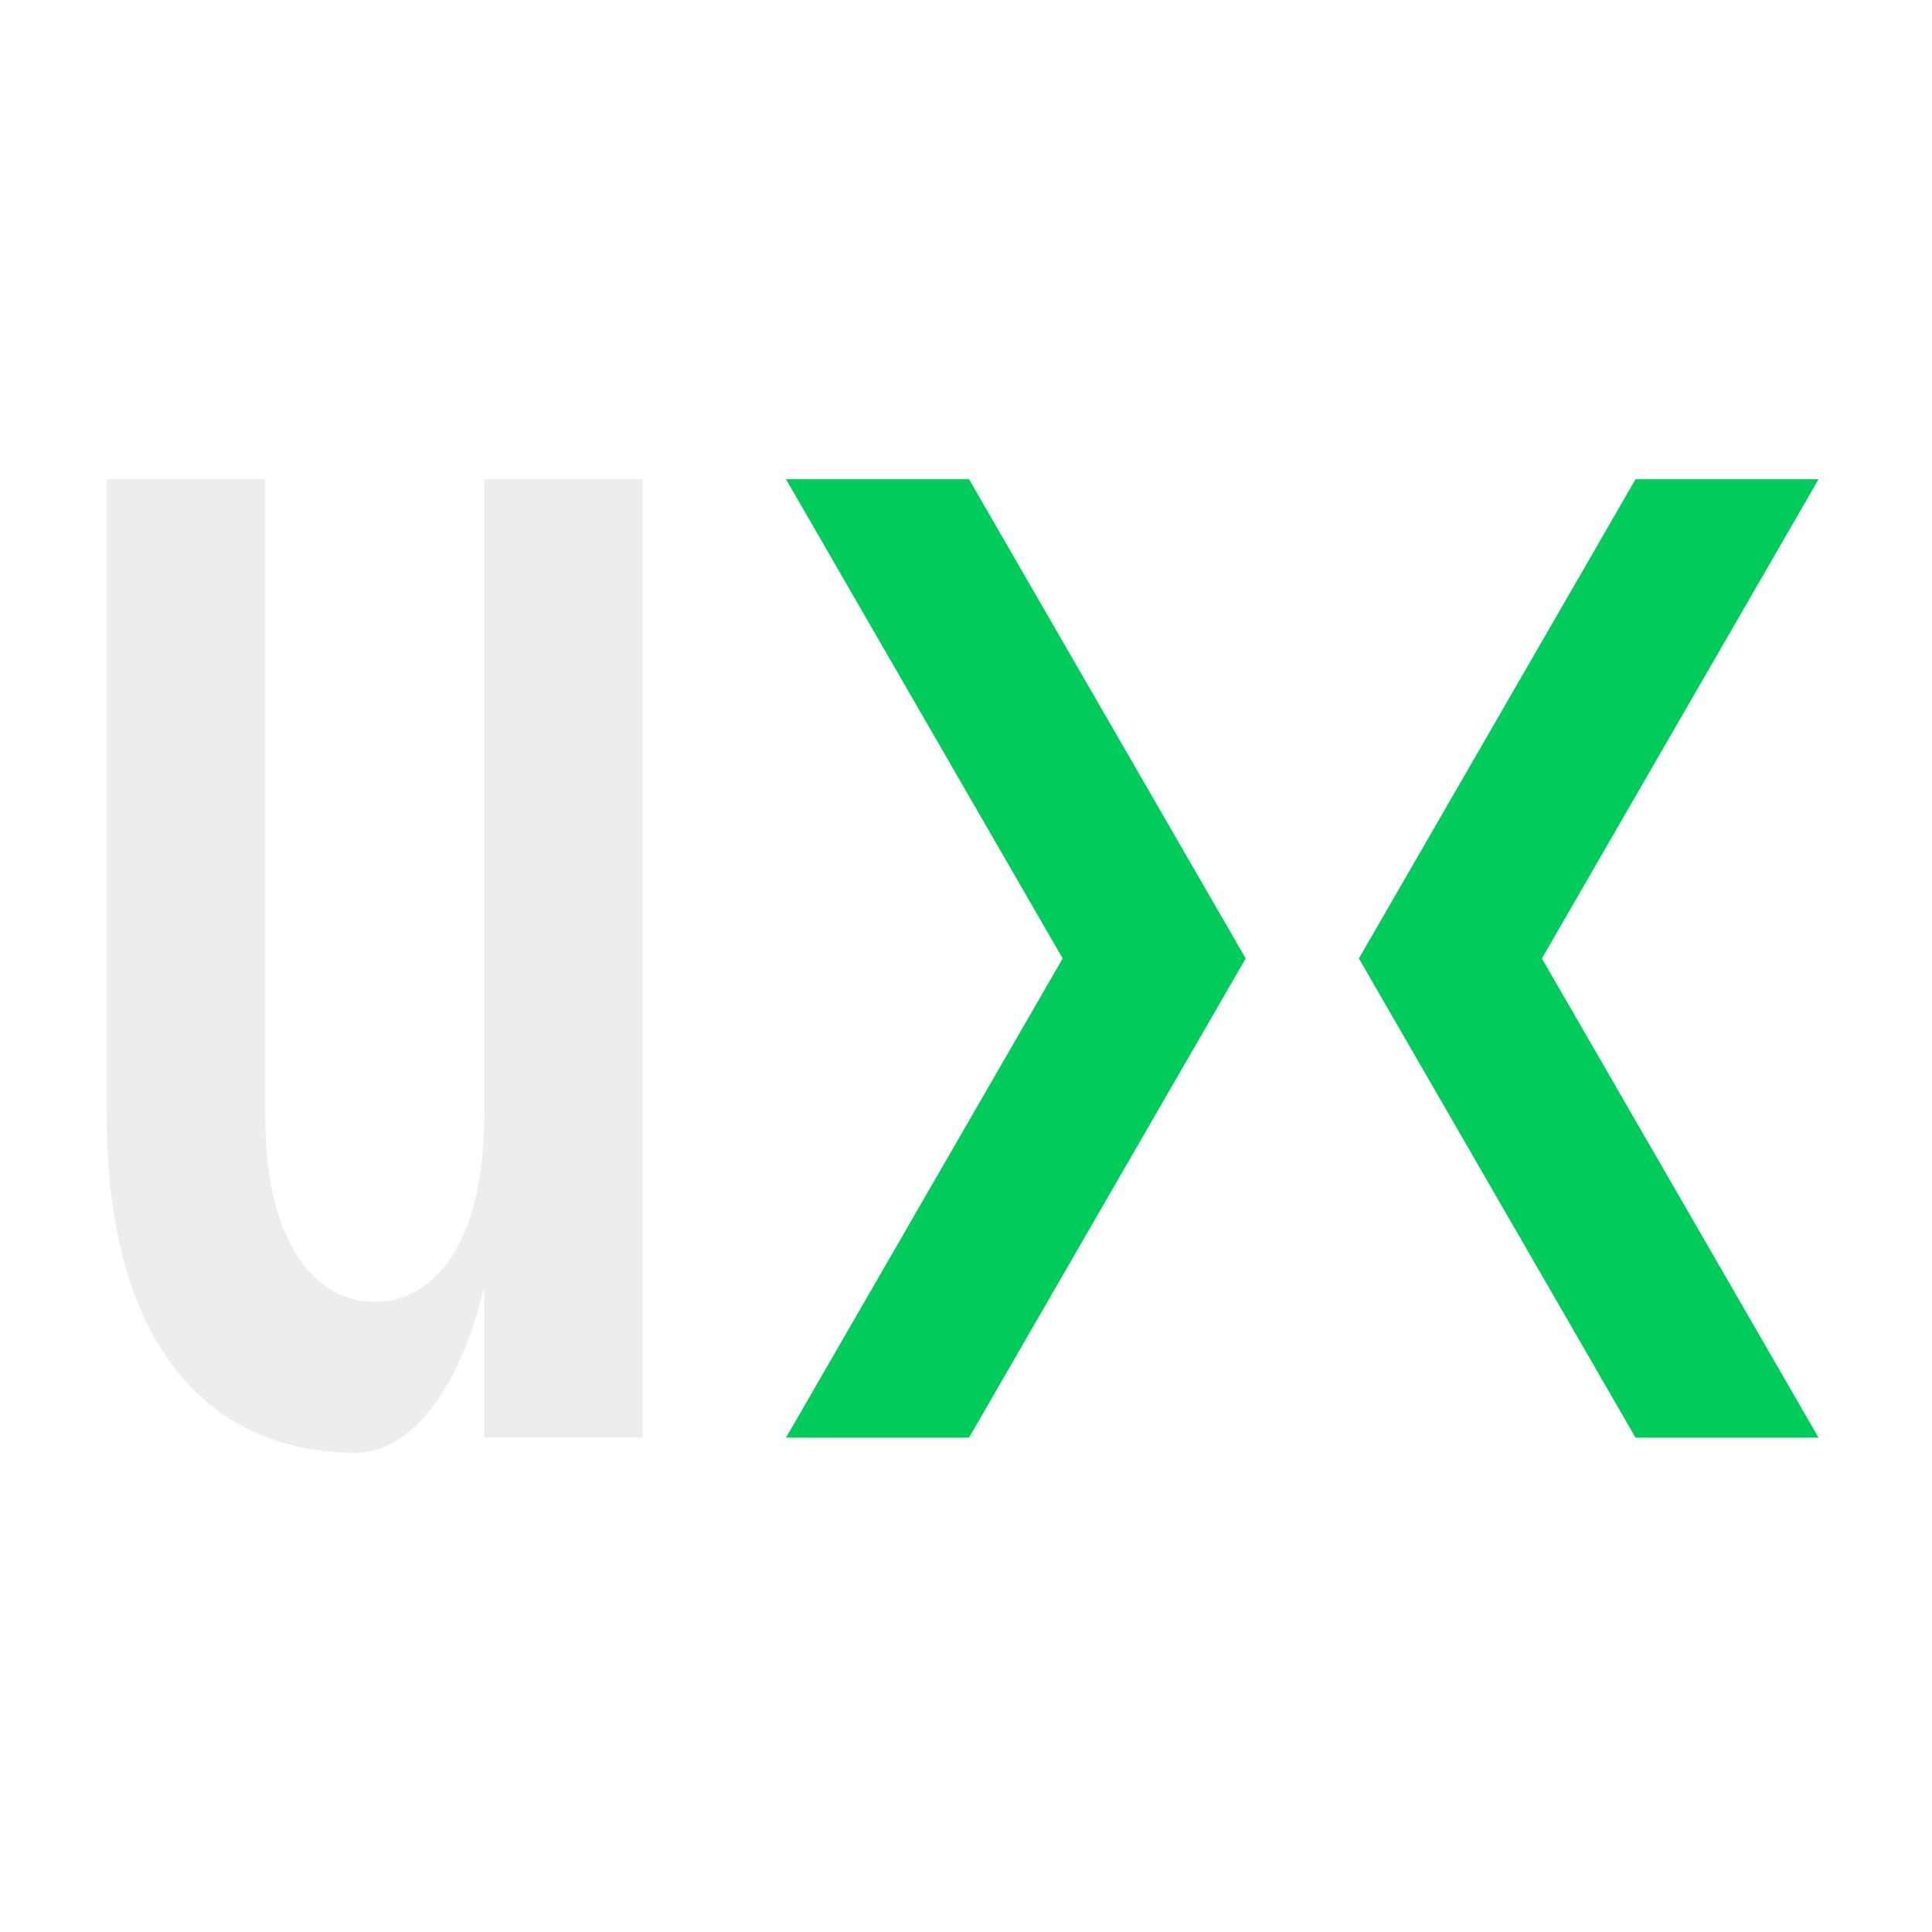
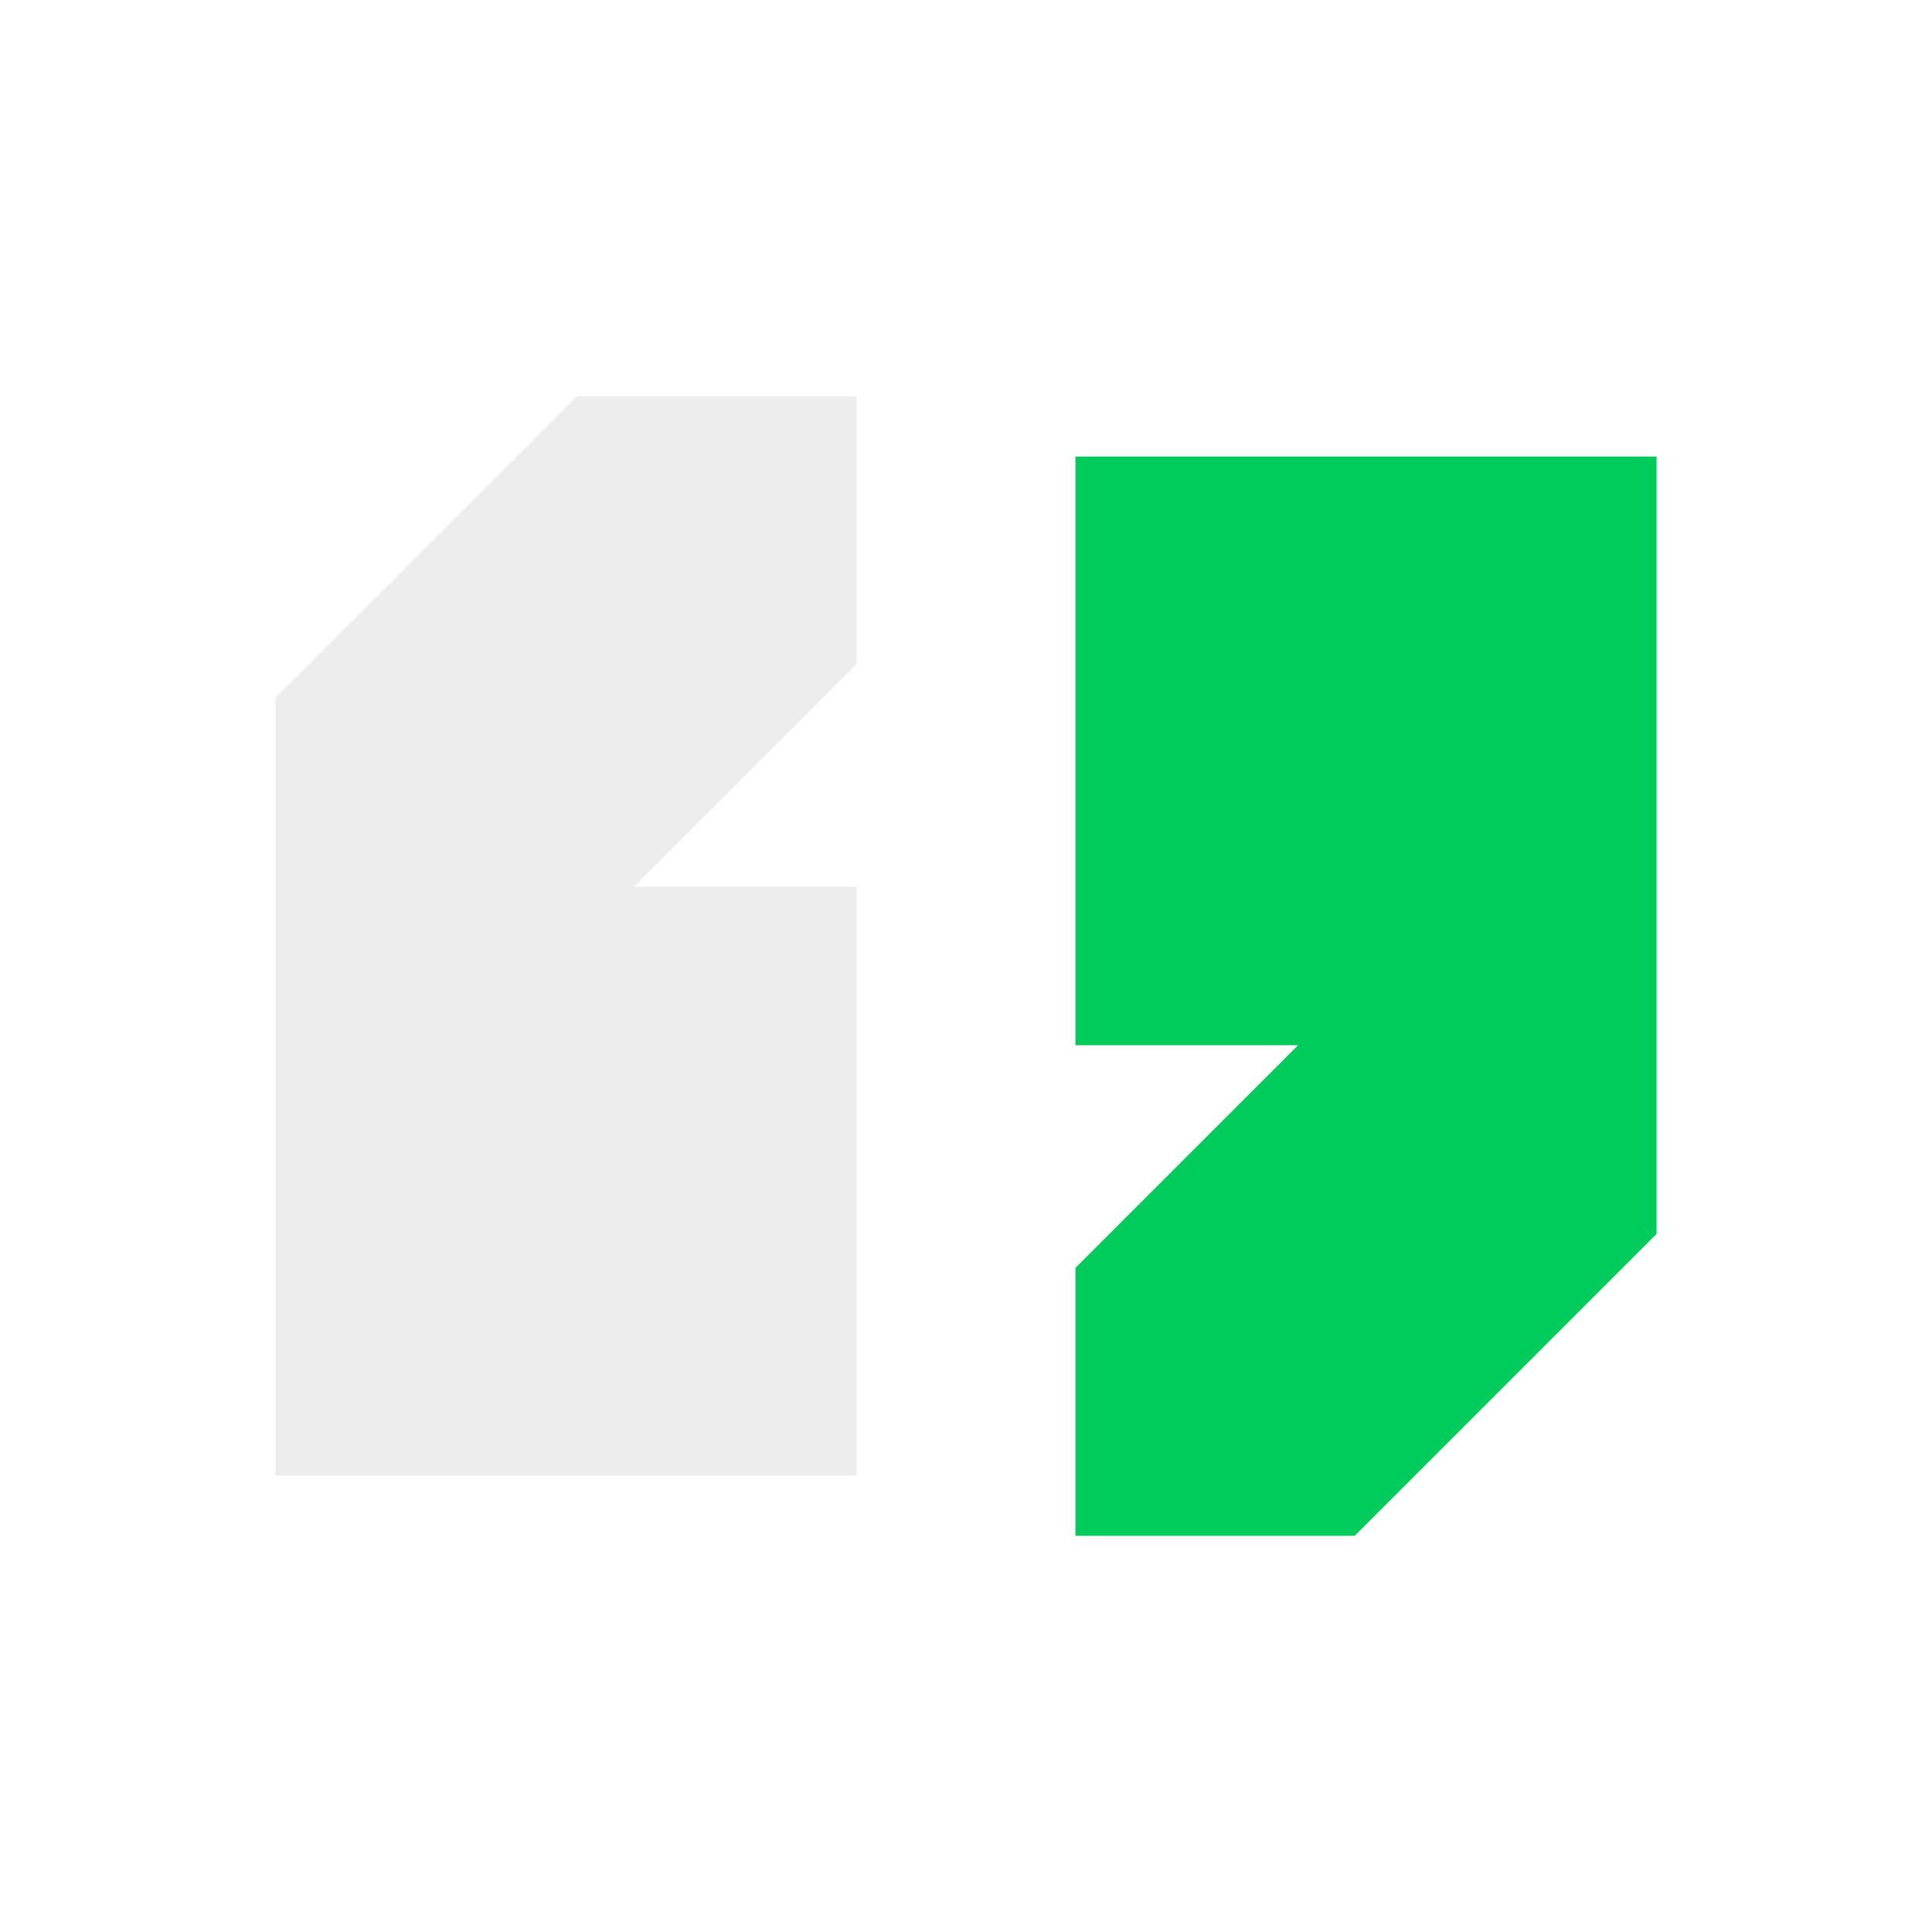
<svg xmlns="http://www.w3.org/2000/svg" viewBox="0 0 256 256" width="256" height="256">
  <g id="symbol">
-     <path d="M 14.15 63.50 H 35.15 V 148.00 C 35.15 164.50 41.65 172.50 49.65 172.50 C 57.65 172.50 64.15 164.50 64.15 148.00 V 63.50 H 85.15 V 190.50 H 64.15 V 170.50 C 61.15 183.50 54.65 192.50 47.15 192.50 C 27.15 192.50 14.15 177.50 14.15 148.00 Z" fill="#ededed" />
-     <path d="M 104.15 63.50 H 128.40 L 165.06 127.00 L 128.40 190.50 H 104.15 L 140.81 127.00 Z" fill="#00cc5c" />
-     <path d="M 240.97 63.50 H 216.72 L 180.06 127.00 L 216.72 190.50 H 240.97 L 204.31 127.00 Z" fill="#00cc5c" />
+     <path d="M 76.50 52.50 L 113.50 52.50 L 113.50 88.00 L 84.00 117.50 L 113.50 117.50 L 113.50 195.50 L 36.50 195.50 L 36.50 92.50 Z" fill="#ededed" />
+     <path d="M 179.50 203.50 L 142.50 203.50 L 142.50 168.00 L 172.00 138.50 L 142.50 138.50 L 142.50 60.50 L 219.50 60.50 L 219.50 163.50 Z" fill="#00cc5c" />
  </g>
</svg>
